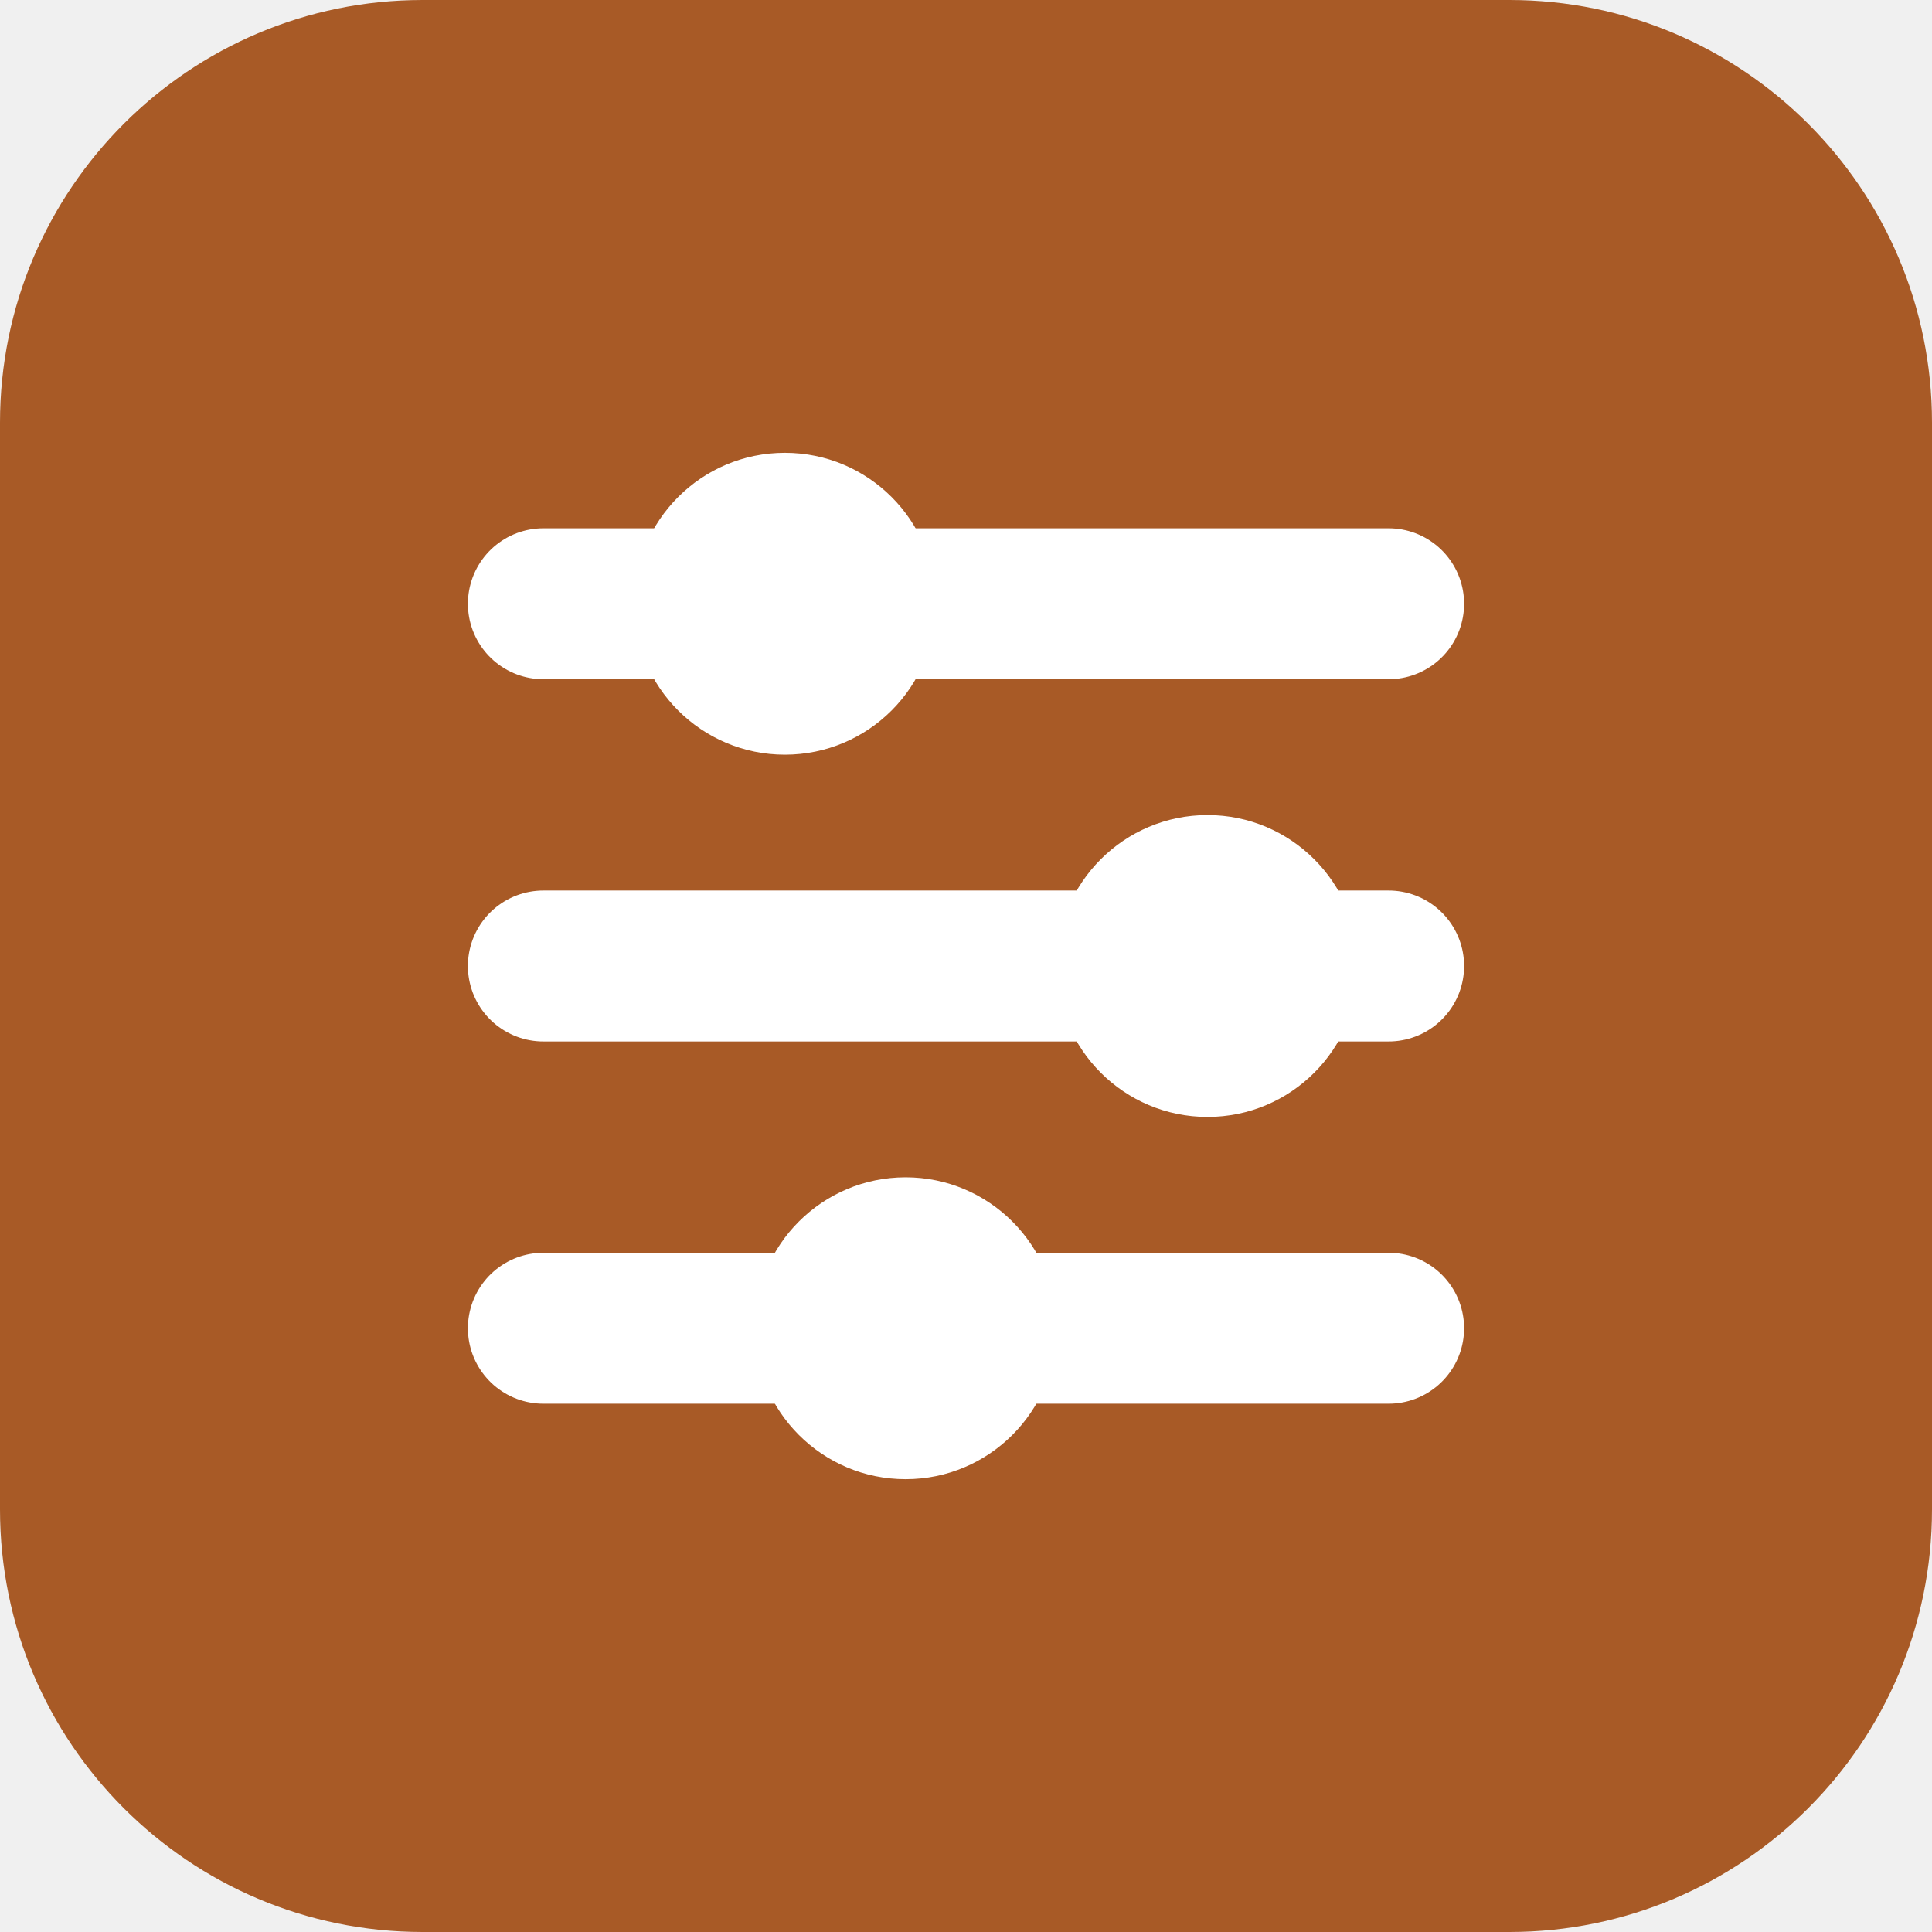
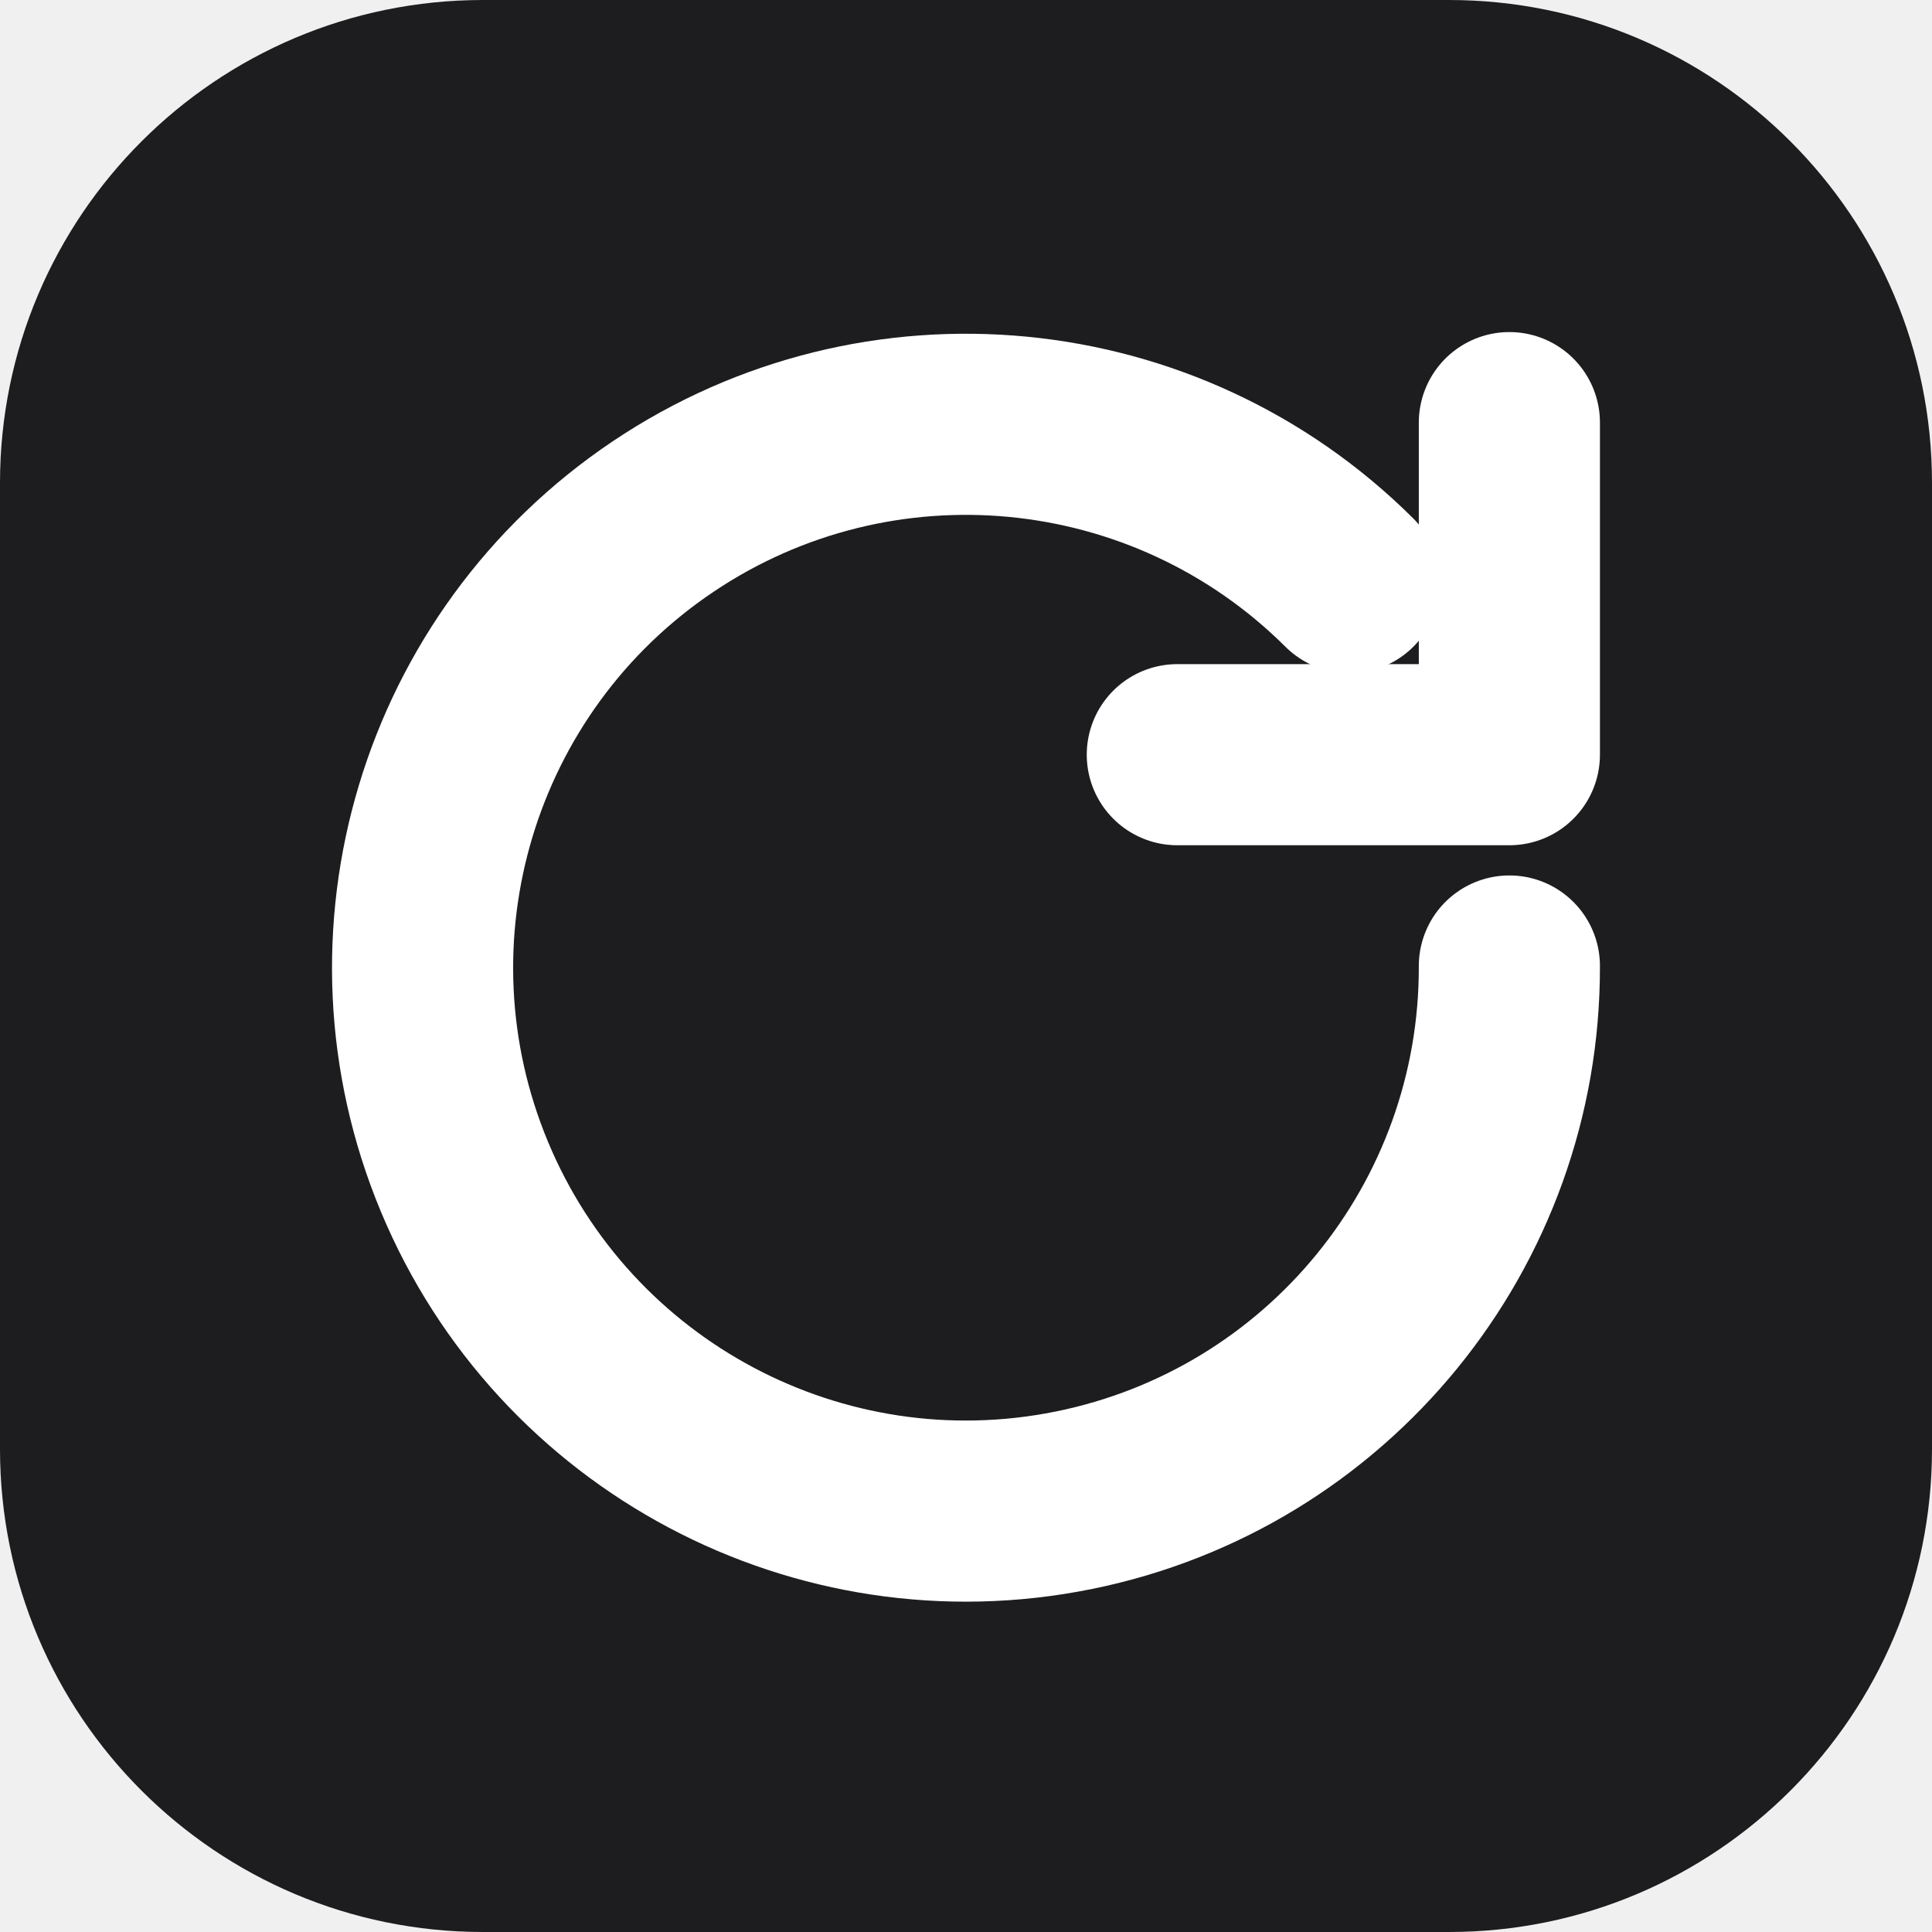
<svg xmlns="http://www.w3.org/2000/svg" viewBox="0 0 64 64">
-   <rect width="64" height="64" rx="14" fill="#A85A26" />
-   <path d="M18 20h28M18 32h28M18 44h28" stroke="#fff" stroke-width="5" stroke-linecap="round" />
-   <circle cx="26" cy="20" r="5" fill="#fff" />
-   <circle cx="40" cy="32" r="5" fill="#fff" />
-   <circle cx="30" cy="44" r="5" fill="#fff" />
+   <rect width="64" height="64" rx="16" fill="#1d1d1f" />
+   <g fill="none" stroke="#fff" stroke-width="6" stroke-linecap="round" stroke-linejoin="round">
+     <path d="M50 32a18 18 0 1 1-5.3-12.7" />
+     <path d="M50 14v11H39" />
+   </g>
</svg>
